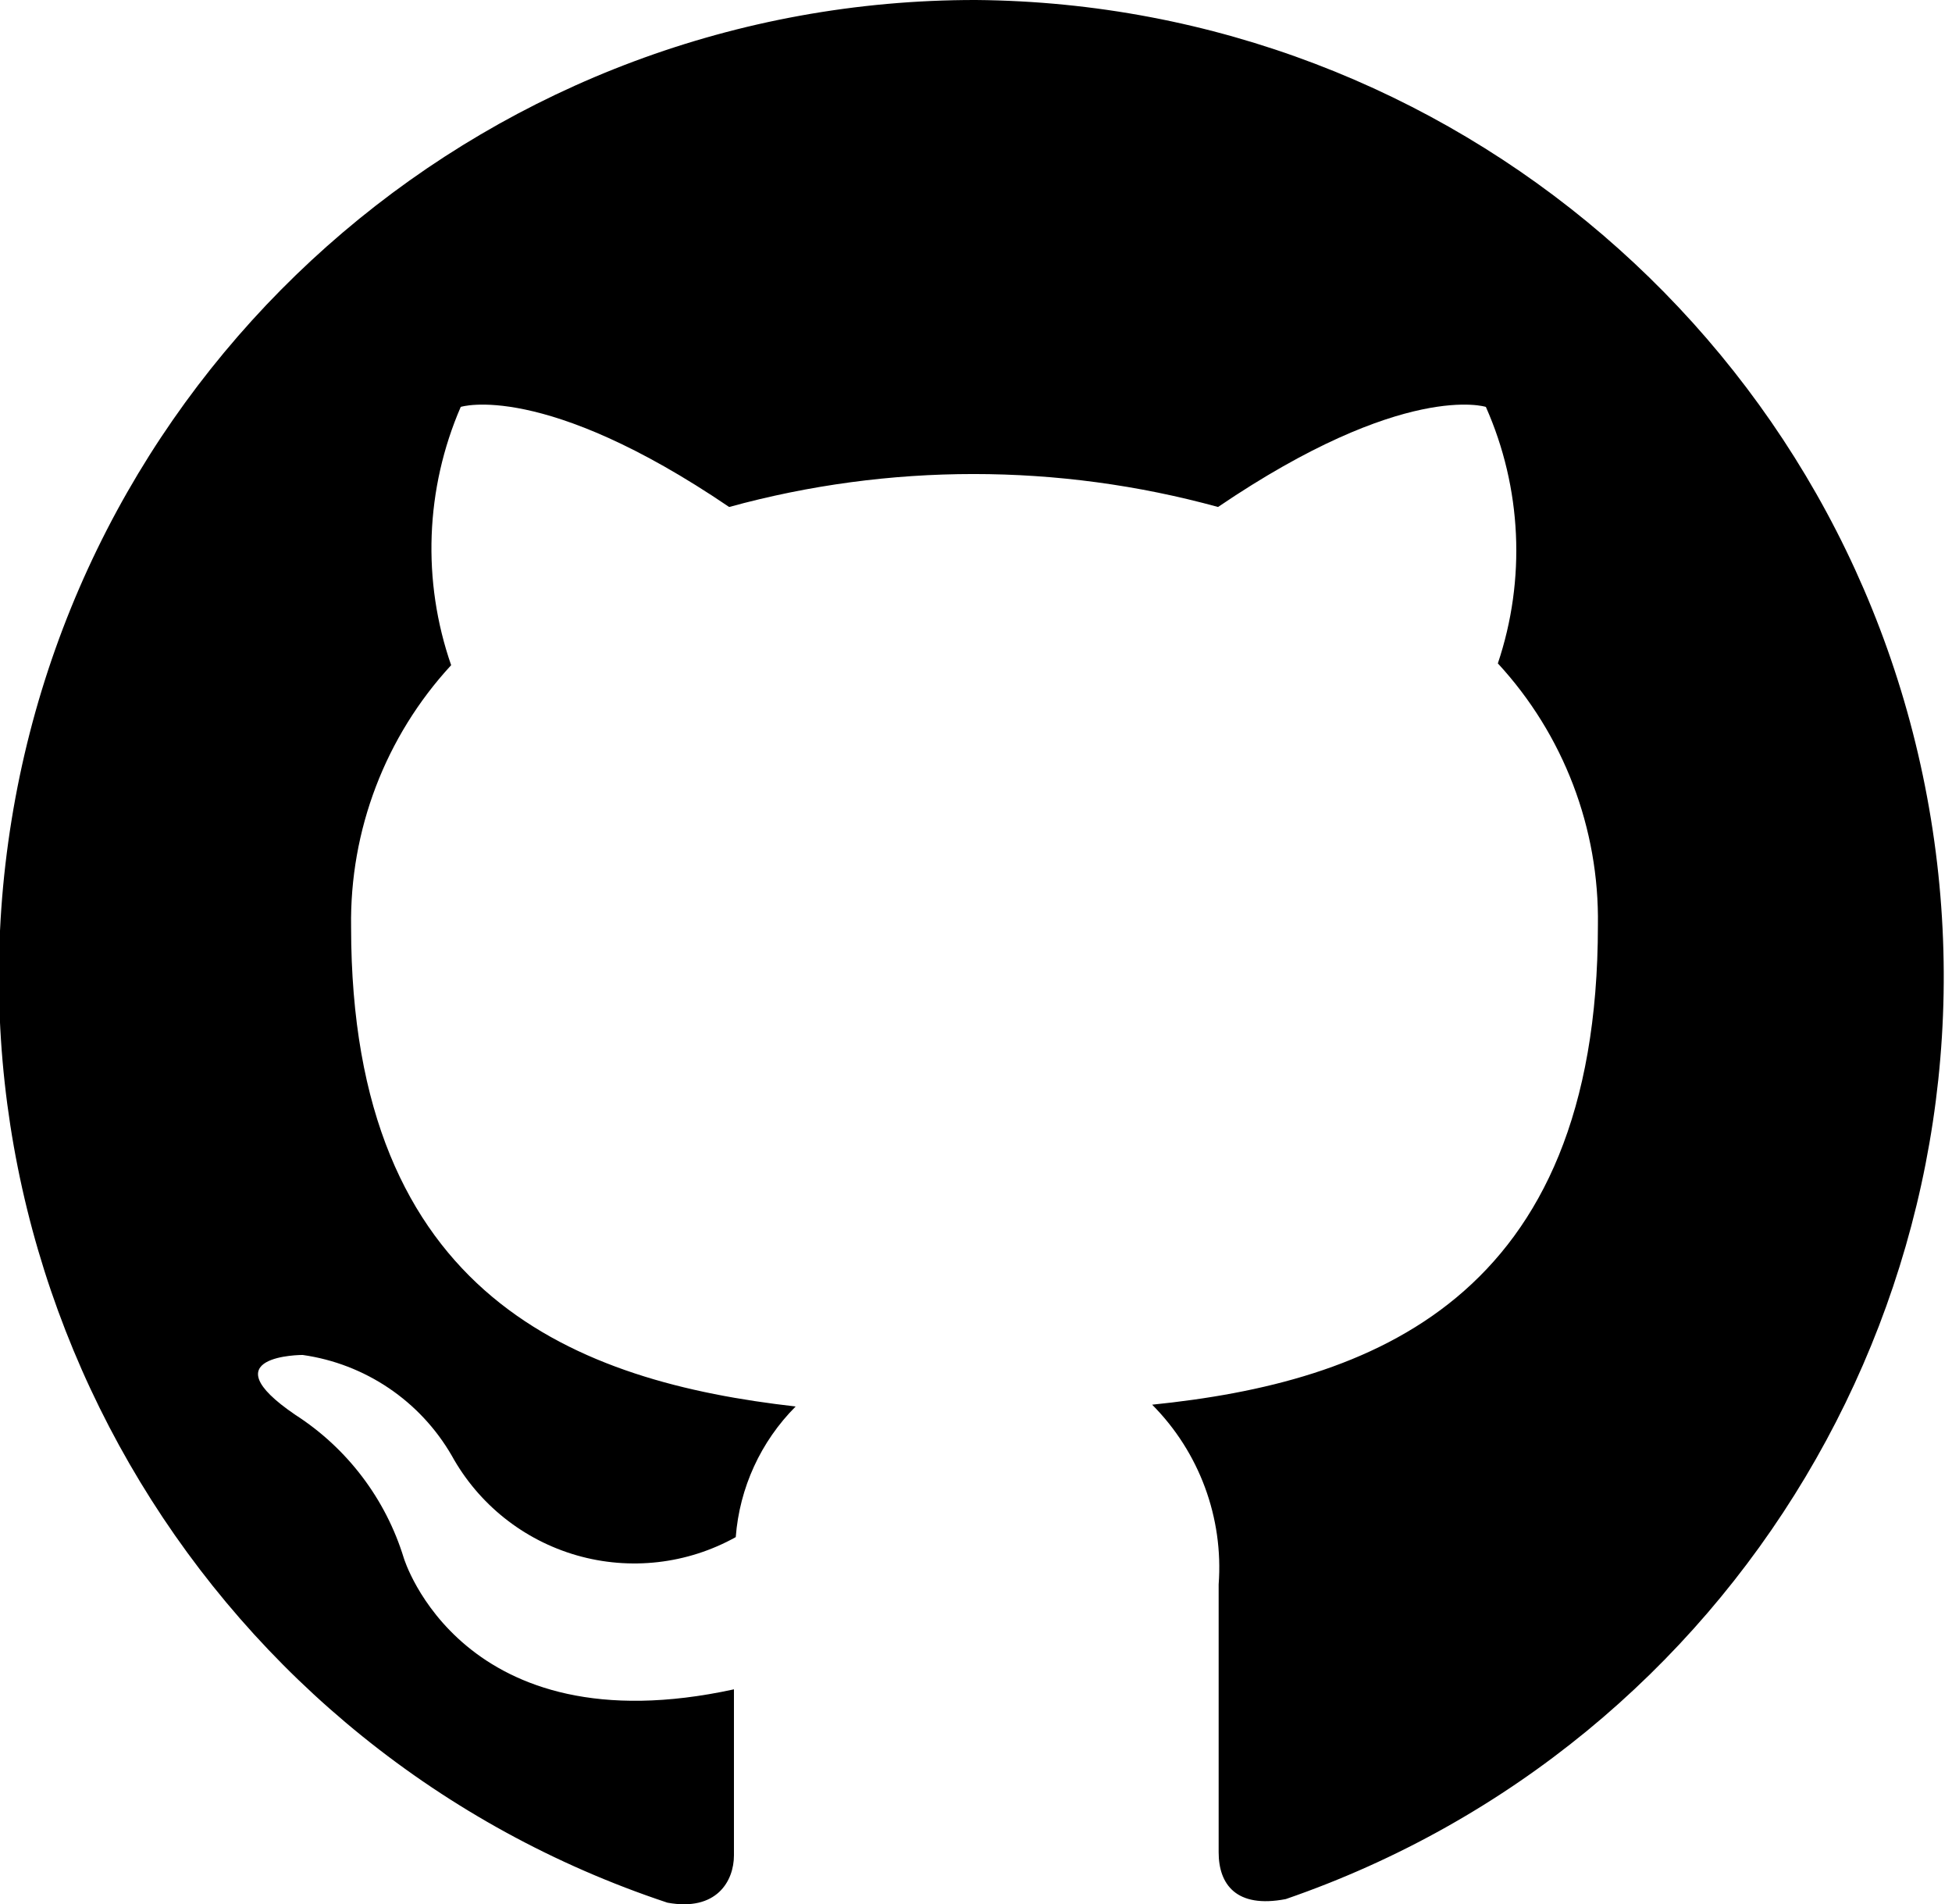
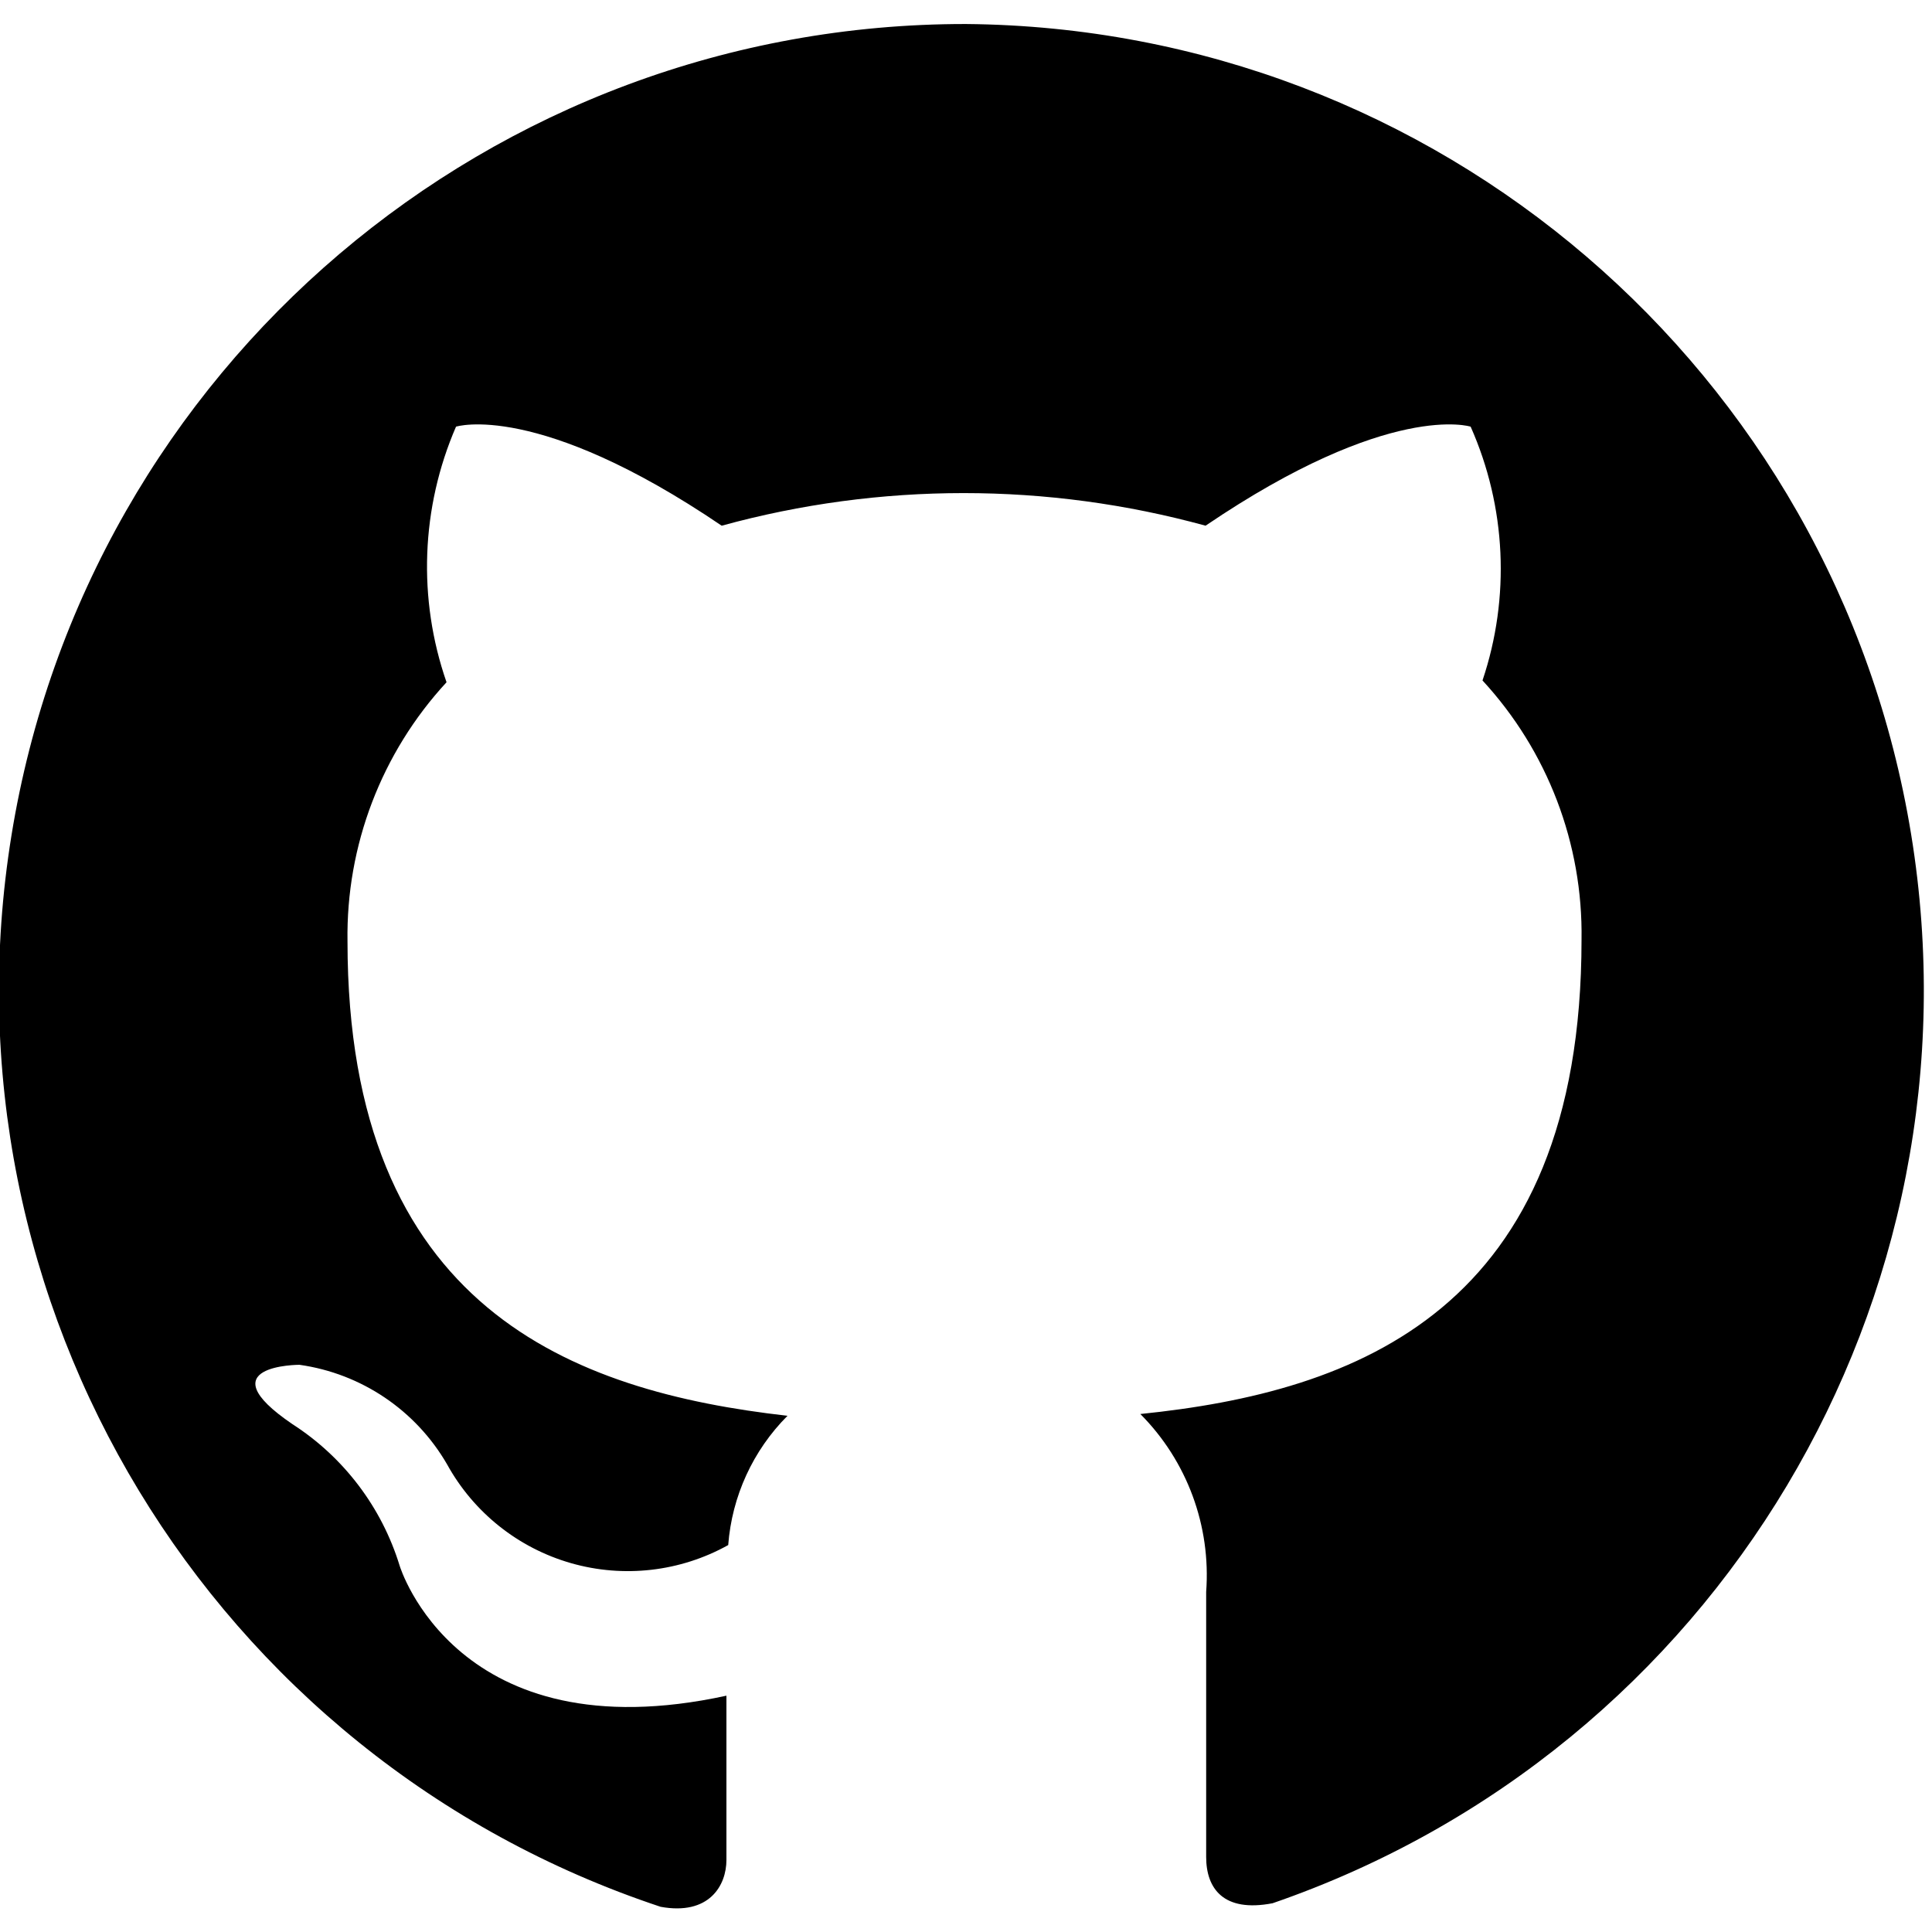
- <svg xmlns="http://www.w3.org/2000/svg" id="Layer_1" data-name="Layer 1" fill="currentColor" color="#000" viewBox="0 0 32.58 31.77">
-   <defs>
-     <style>.cls-1{fill-rule:evenodd;}</style>
-   </defs>
-   <path class="cls-1" d="M16.29,0a16.29,16.29,0,0,0-5.15,31.75c.82.15,1.11-.36,1.11-.79s0-1.41,0-2.77C7.7,29.18,6.74,26,6.74,26a4.36,4.36,0,0,0-1.81-2.39c-1.47-1,.12-1,.12-1a3.43,3.43,0,0,1,2.49,1.68,3.48,3.48,0,0,0,4.74,1.36,3.46,3.46,0,0,1,1-2.18c-3.62-.41-7.42-1.81-7.42-8a6.3,6.3,0,0,1,1.67-4.37,5.94,5.94,0,0,1,.16-4.31s1.37-.44,4.48,1.67a15.41,15.41,0,0,1,8.16,0c3.11-2.11,4.47-1.67,4.47-1.67A5.91,5.91,0,0,1,25,11.07a6.3,6.3,0,0,1,1.67,4.37c0,6.26-3.81,7.63-7.44,8a3.85,3.85,0,0,1,1.11,3c0,2.18,0,3.94,0,4.47s.29.94,1.12.78A16.29,16.29,0,0,0,16.29,0Z" />
+ <svg xmlns="http://www.w3.org/2000/svg" viewBox="0 0 32.58 31.77" width="14" height="14">
+   <path d="M16.29,0a16.29,16.29,0,0,0-5.15,31.75c.82.15,1.11-.36,1.11-.79s0-1.41,0-2.77C7.7,29.18,6.74,26,6.74,26a4.36,4.36,0,0,0-1.81-2.39c-1.47-1,.12-1,.12-1a3.43,3.43,0,0,1,2.49,1.68,3.48,3.48,0,0,0,4.74,1.36,3.46,3.46,0,0,1,1-2.18c-3.62-.41-7.42-1.81-7.42-8a6.3,6.3,0,0,1,1.67-4.37,5.94,5.94,0,0,1,.16-4.31s1.37-.44,4.48,1.67a15.41,15.41,0,0,1,8.16,0c3.11-2.11,4.47-1.67,4.47-1.67A5.91,5.91,0,0,1,25,11.07a6.3,6.3,0,0,1,1.67,4.37c0,6.26-3.81,7.63-7.44,8a3.85,3.85,0,0,1,1.11,3c0,2.18,0,3.94,0,4.47s.29.94,1.12.78A16.29,16.29,0,0,0,16.29,0Z" />
</svg>
